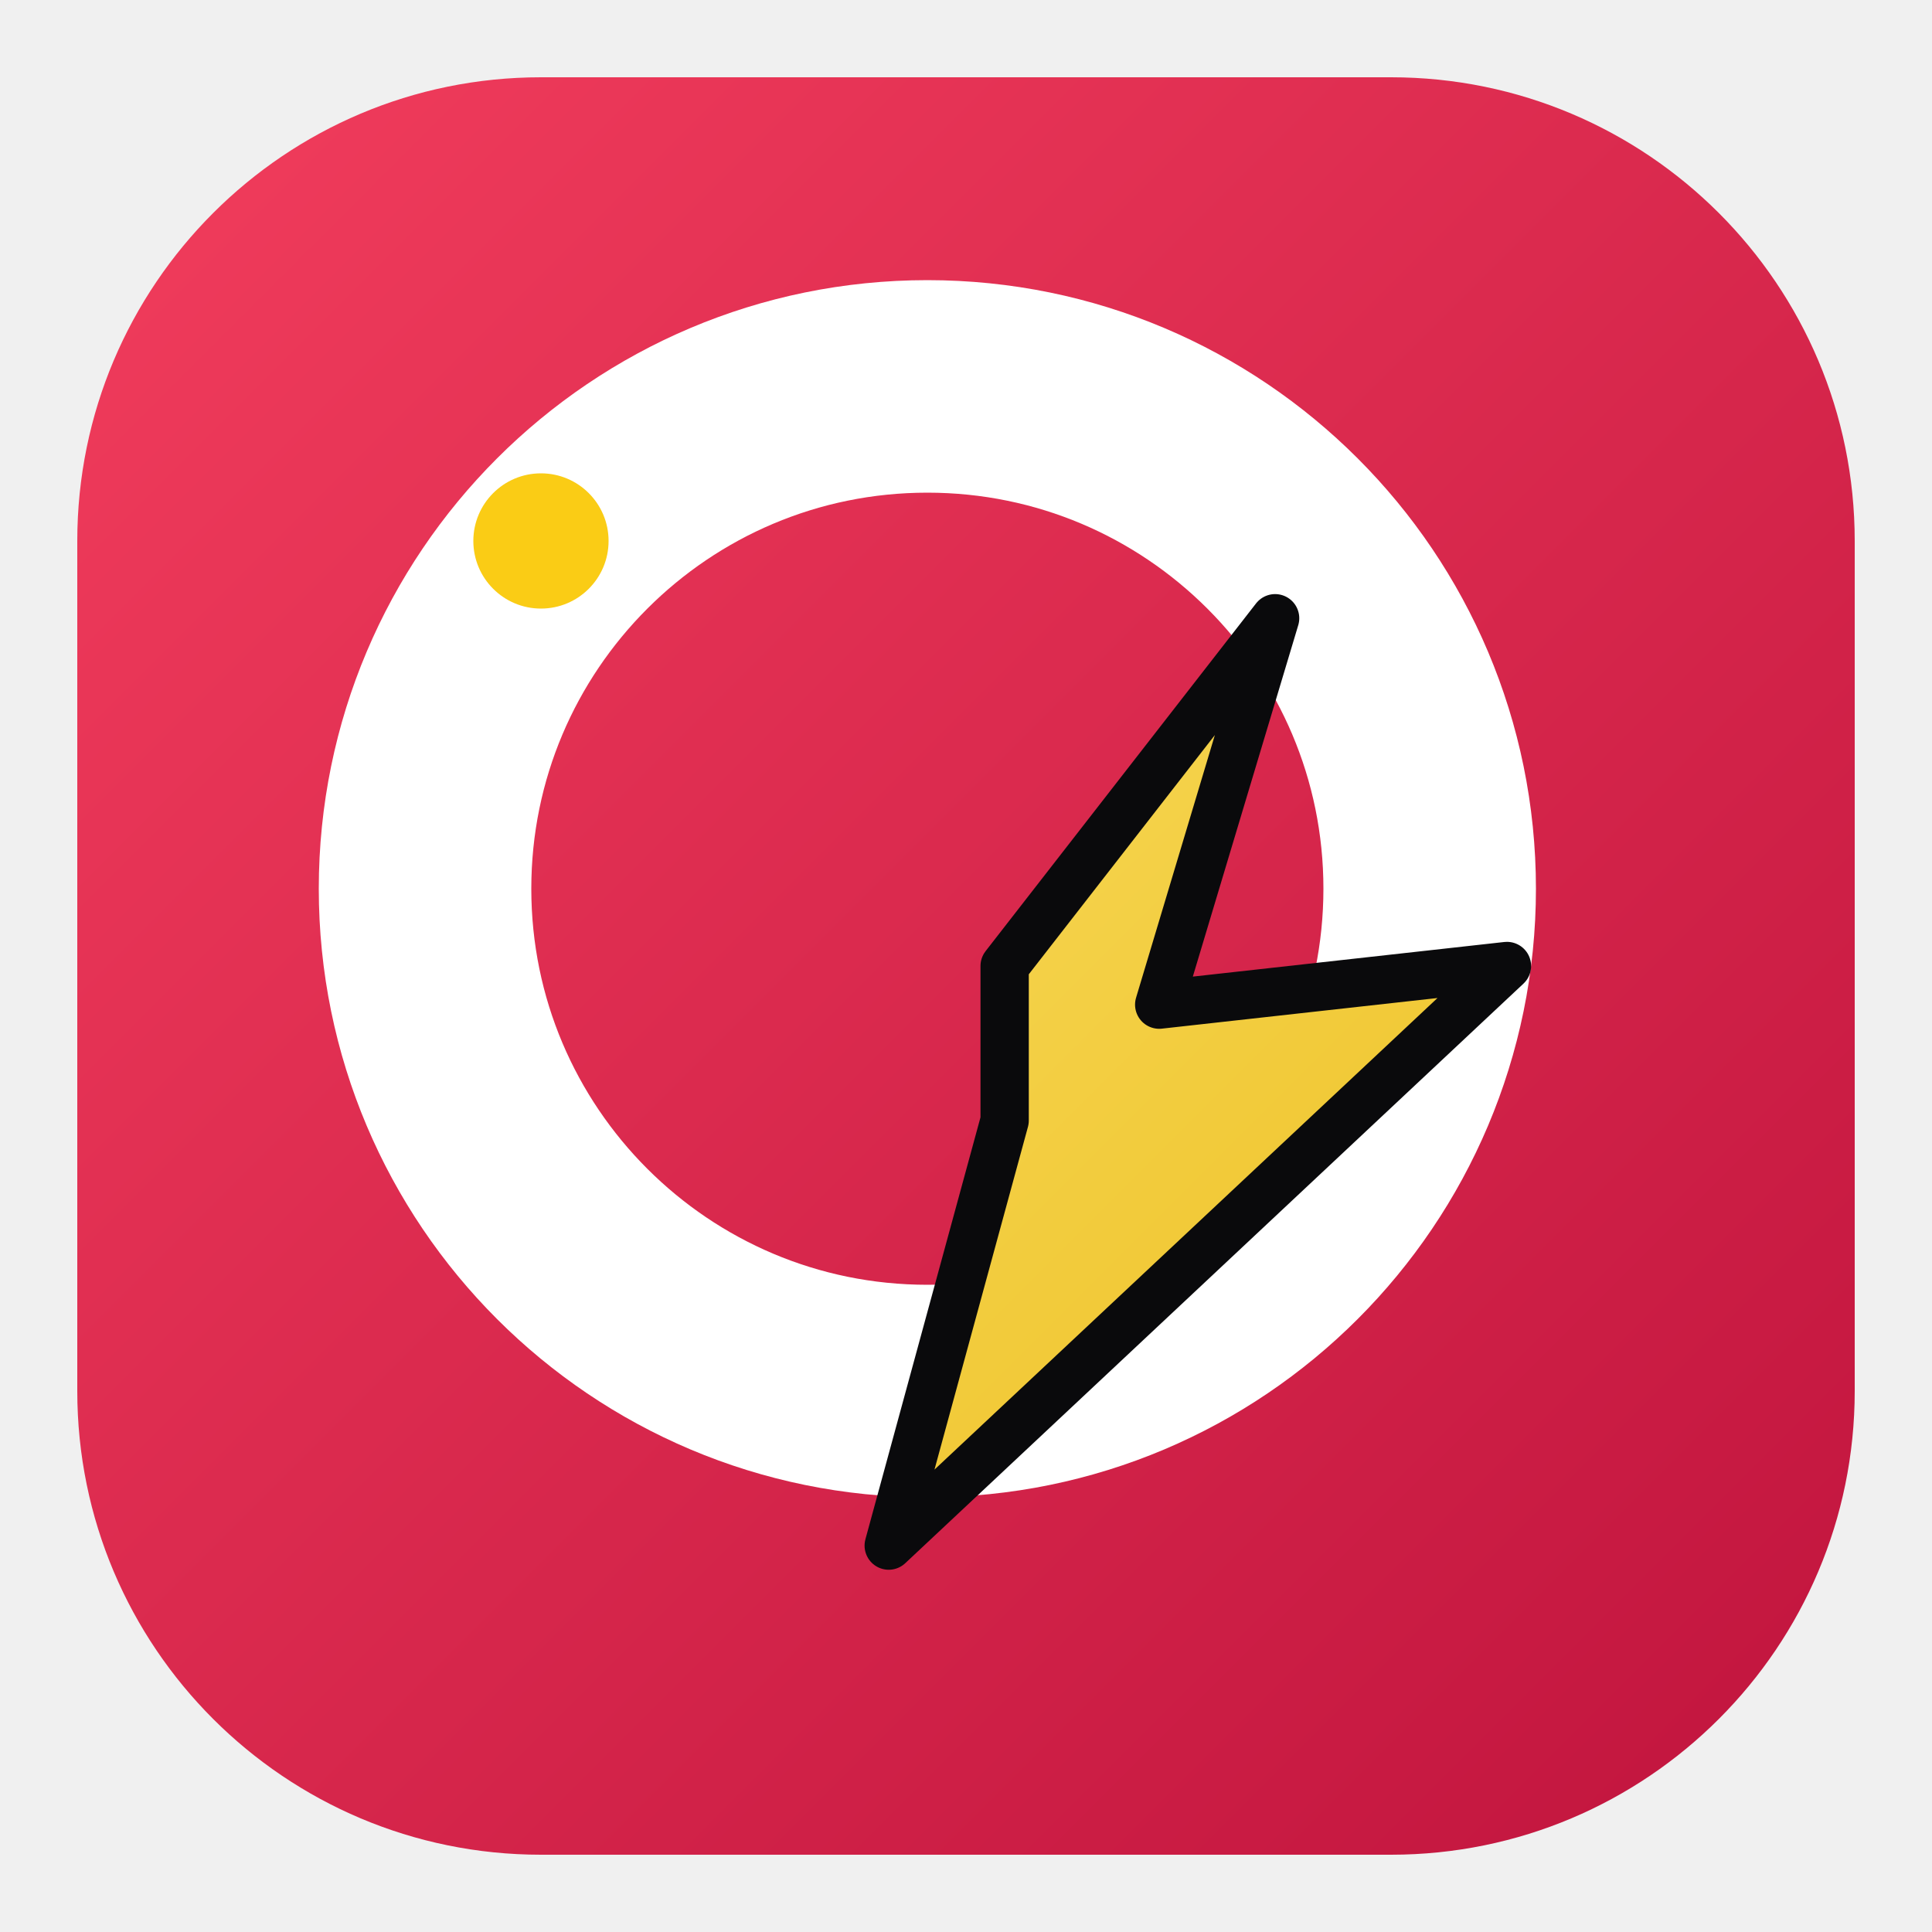
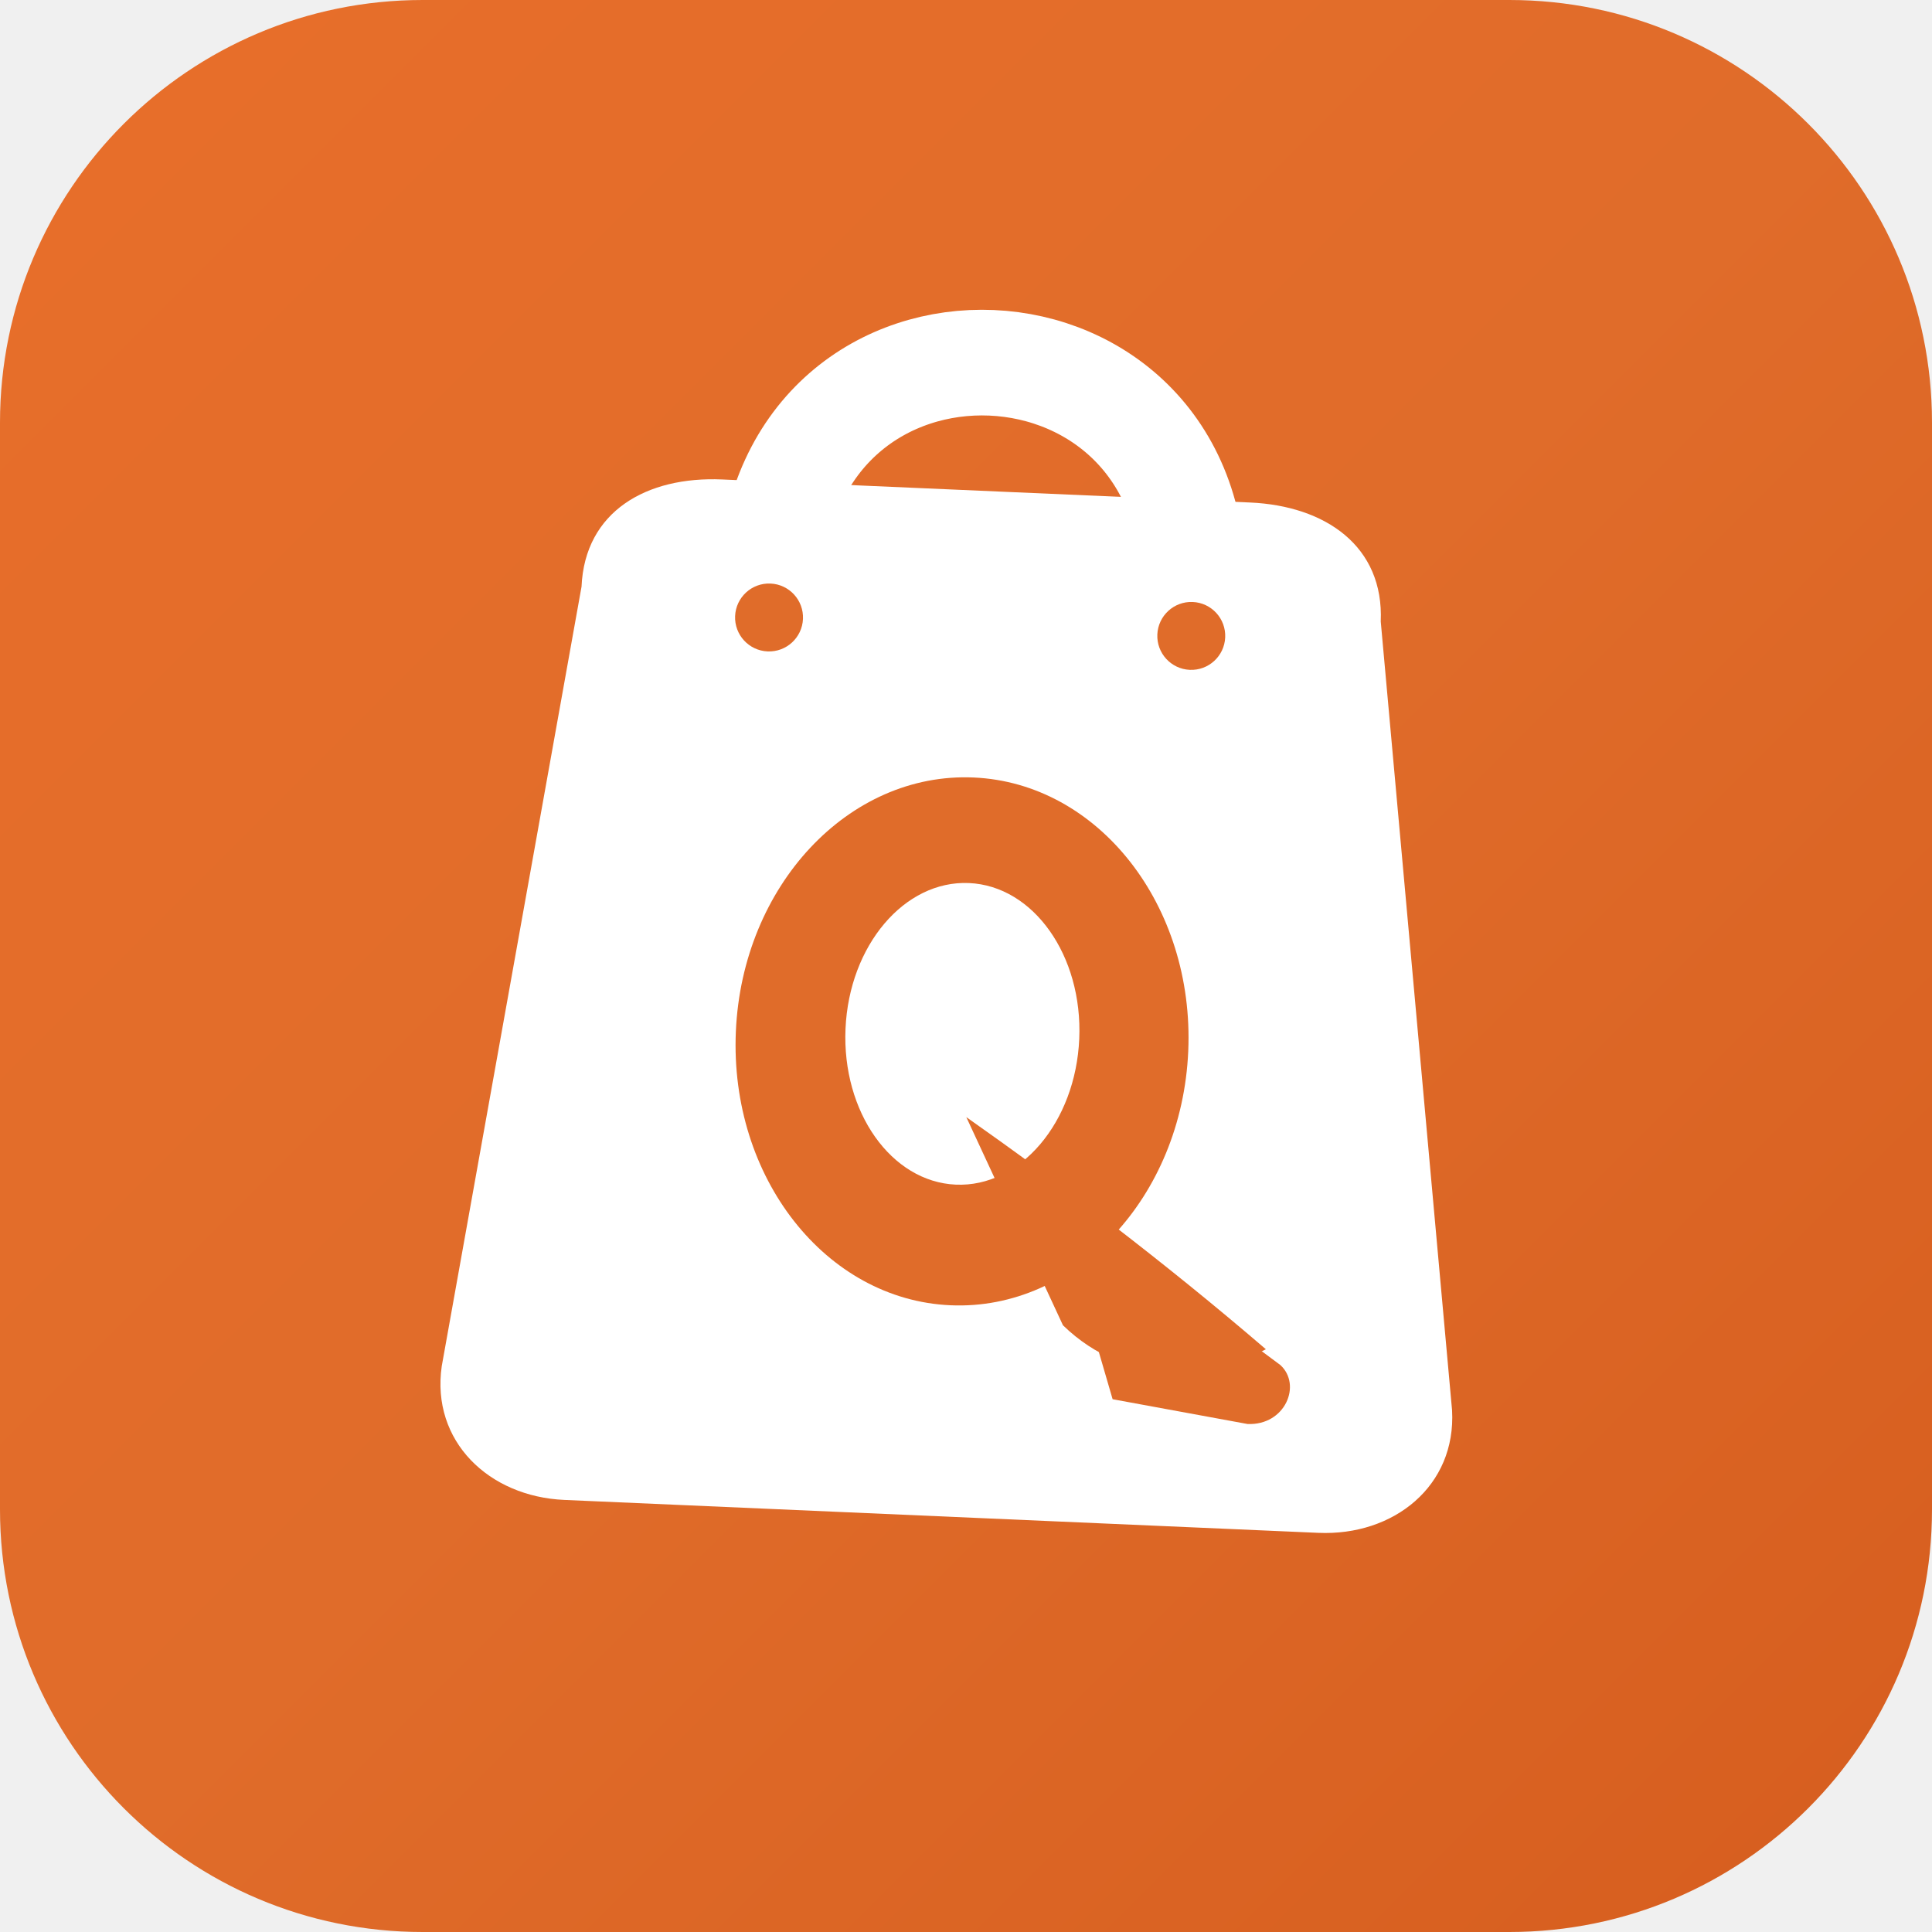
- <svg xmlns="http://www.w3.org/2000/svg" width="512" height="512" viewBox="0 0 100 100" fill="none">
+ <svg xmlns="http://www.w3.org/2000/svg" width="512" height="512" viewBox="0 0 512 512" fill="none">
  <defs>
-     <linearGradient id="qatifyRedGrad" x1="0" y1="0" x2="100" y2="100" gradientUnits="userSpaceOnUse">
-       <stop stop-color="#F43F5E" />
-       <stop offset="1" stop-color="#BE123C" />
-     </linearGradient>
-     <linearGradient id="sparkYellowGrad" x1="0" y1="0" x2="100" y2="100" gradientUnits="userSpaceOnUse">
-       <stop stop-color="#FEF08A" />
-       <stop offset="1" stop-color="#EAB308" />
+     <linearGradient id="iconOrangeGrad" x1="0%" y1="0%" x2="100%" y2="100%">
+       <stop offset="0%" stop-color="#E86E2A" />
+       <stop offset="50%" stop-color="#E06C2A" />
+       <stop offset="100%" stop-color="#D65D1E" />
    </linearGradient>
  </defs>
-   <rect x="4" y="4" width="92" height="92" rx="24" fill="url(#qatifyRedGrad)" />
-   <circle cx="48" cy="46" r="26" stroke="#FFFFFF" stroke-width="11" stroke-linecap="round" />
-   <path d="M 52 50 L 66 32 L 60 52 L 78 50 L 46 80 L 52 58 Z" fill="url(#sparkYellowGrad)" stroke="#0A0A0C" stroke-width="2.5" stroke-linejoin="round" />
-   <circle cx="28" cy="28" r="3.5" fill="#FACC15" />
+   <rect width="512" height="512" rx="112" fill="url(#iconOrangeGrad)" />
+   <g transform="translate(68, 44) rotate(2.5 188 208)">
+     <path d="M 132 112 C 132 32, 244 32, 244 112" stroke="#FFFFFF" stroke-width="28" stroke-linecap="round" fill="none" />
+     <path d="M 82 116 C 82 96, 98 86, 118 86 L 258 86 C 278 86, 294 96, 294 116 L 322 324 C 324 344, 308 358, 288 358 L 88 358 C 68 358, 52 344, 54 324 Z" fill="#FFFFFF" />
+     <circle cx="132" cy="122" r="9" fill="#E06C2A" />
+     <circle cx="244" cy="122" r="9" fill="#E06C2A" />
+     <g id="icon-letter-Q">
+       <ellipse cx="188" cy="232" rx="60" ry="70" fill="#E06C2A" />
+       <ellipse cx="188" cy="230" rx="31" ry="40" fill="#FFFFFF" />
+       <path d="M 190 252 C 215 268, 244 288, 272 310 C 258 318, 236 322, 218 306 Z" fill="#E06C2A" />
+       <path d="M 214 272 L 276 314 C 282 319, 278 330, 268 330 L 232 325 Z" fill="#E06C2A" />
+     </g>
+   </g>
</svg>
